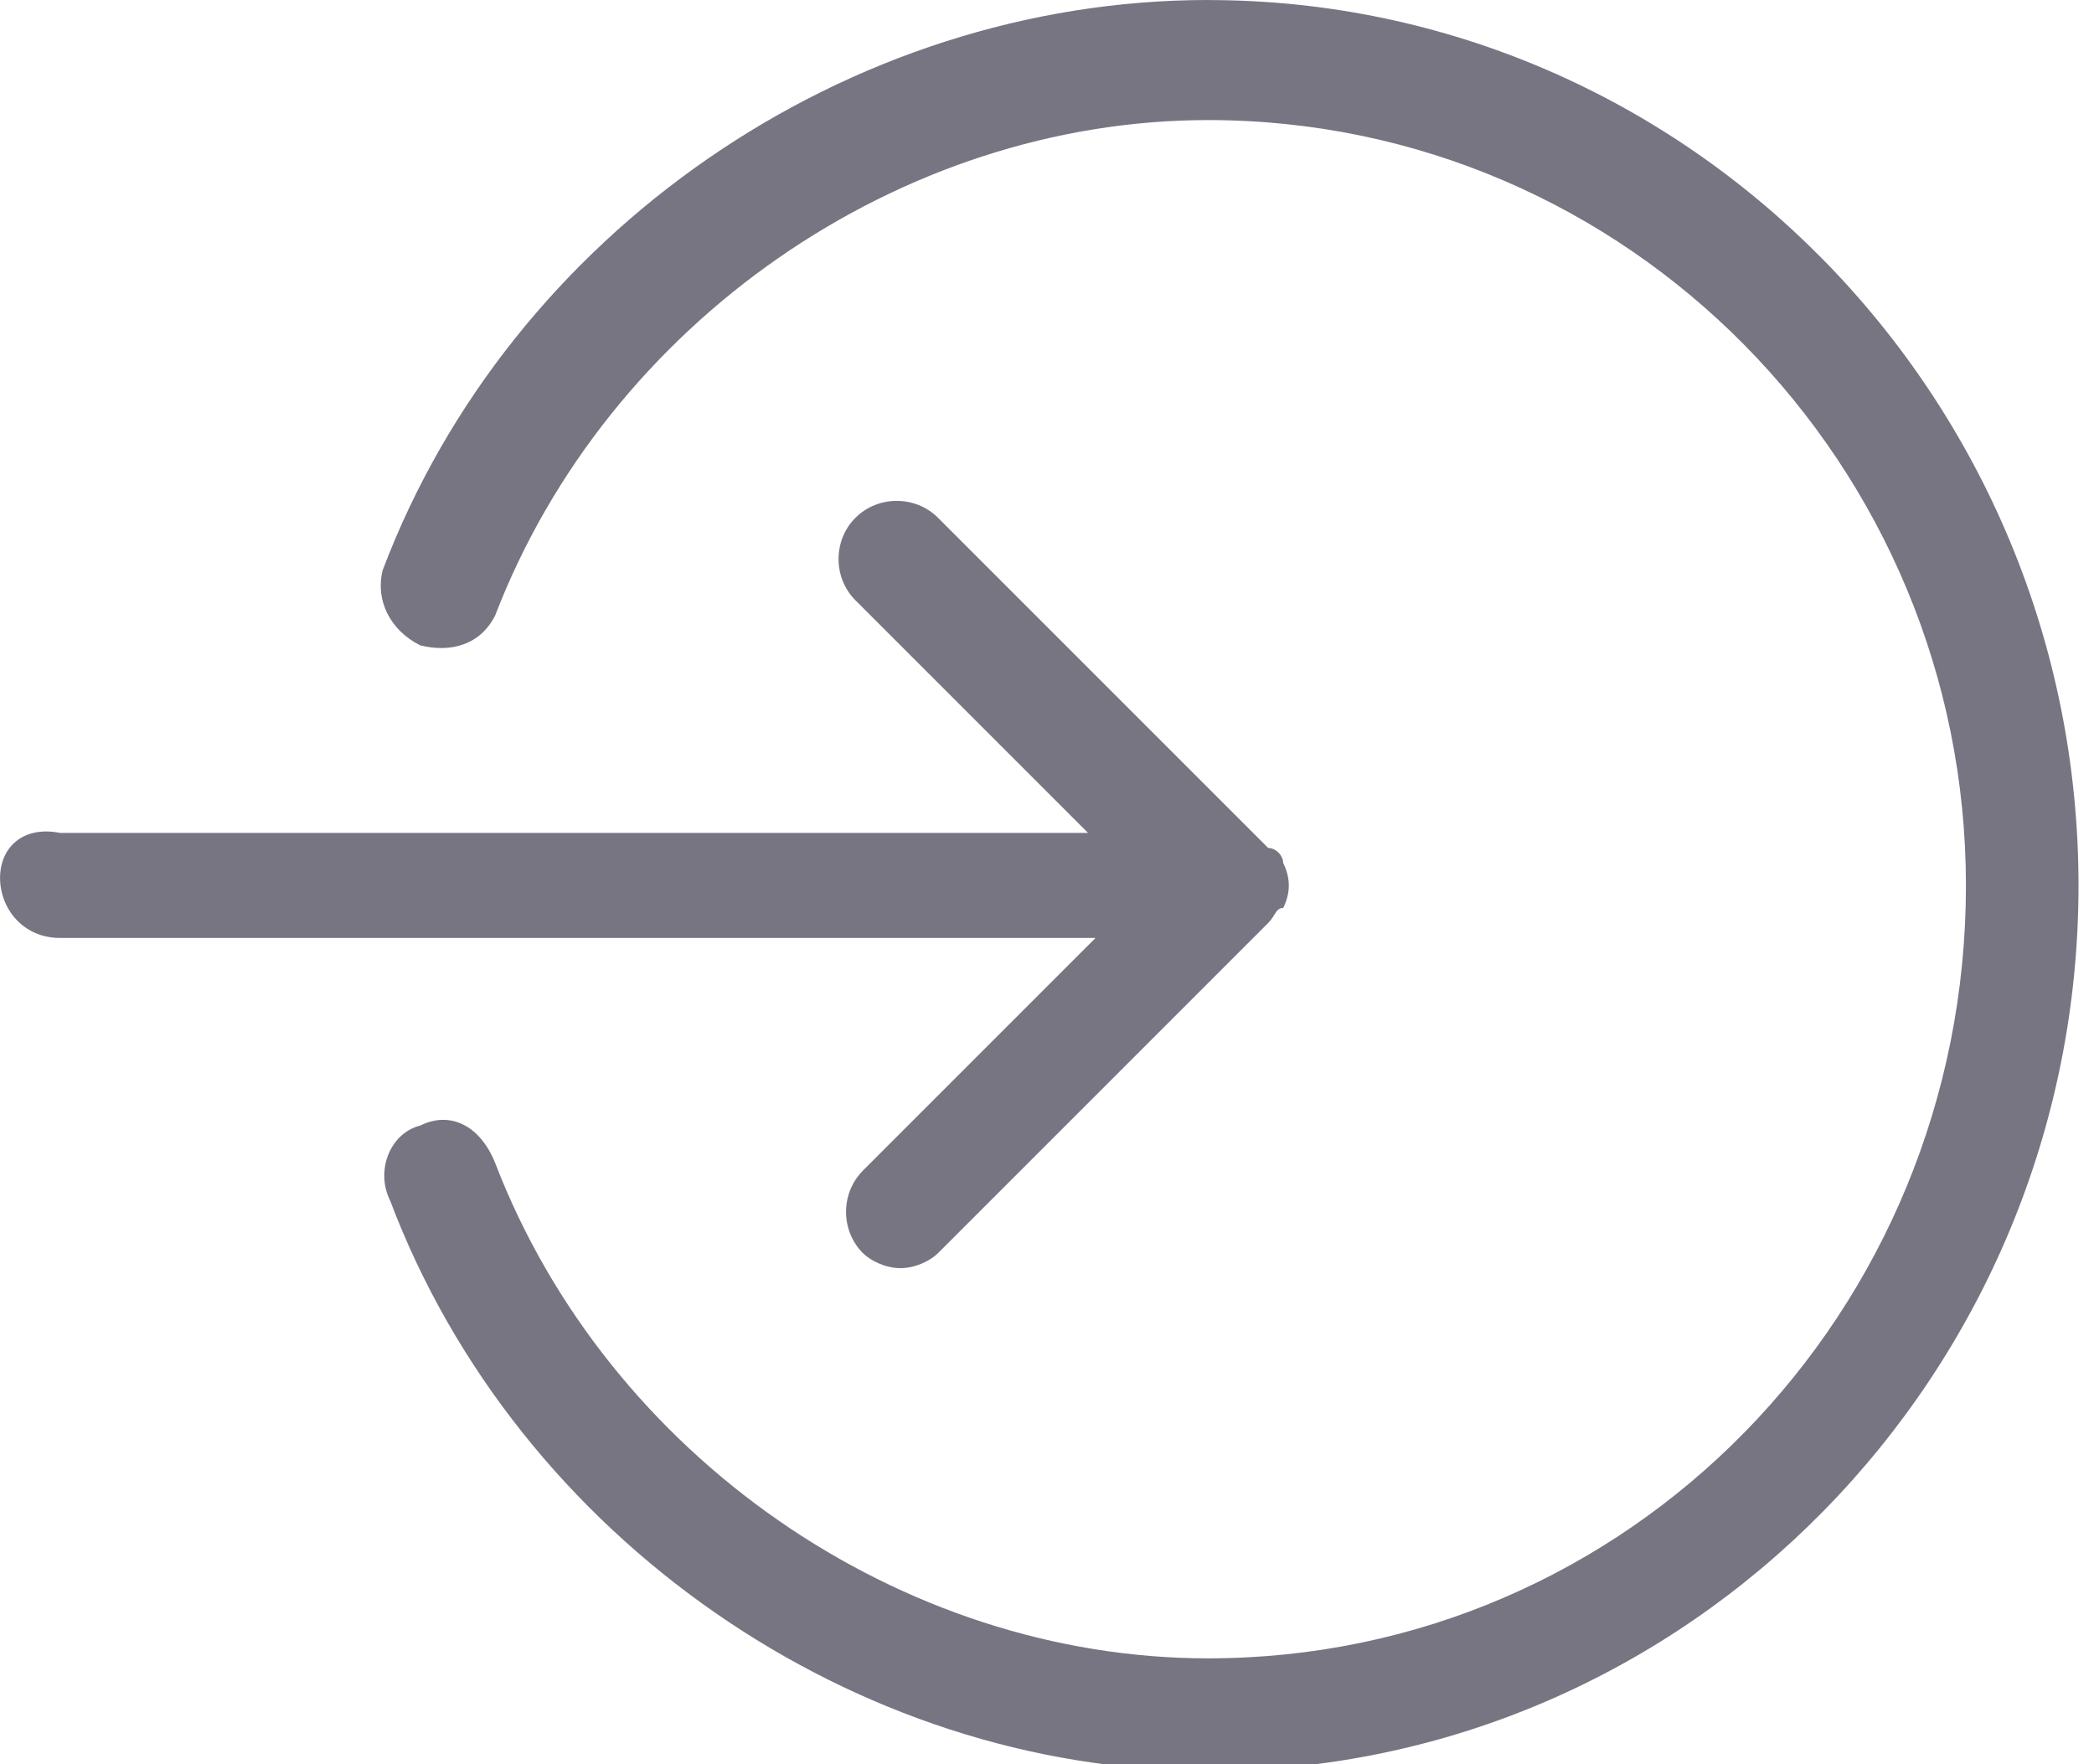
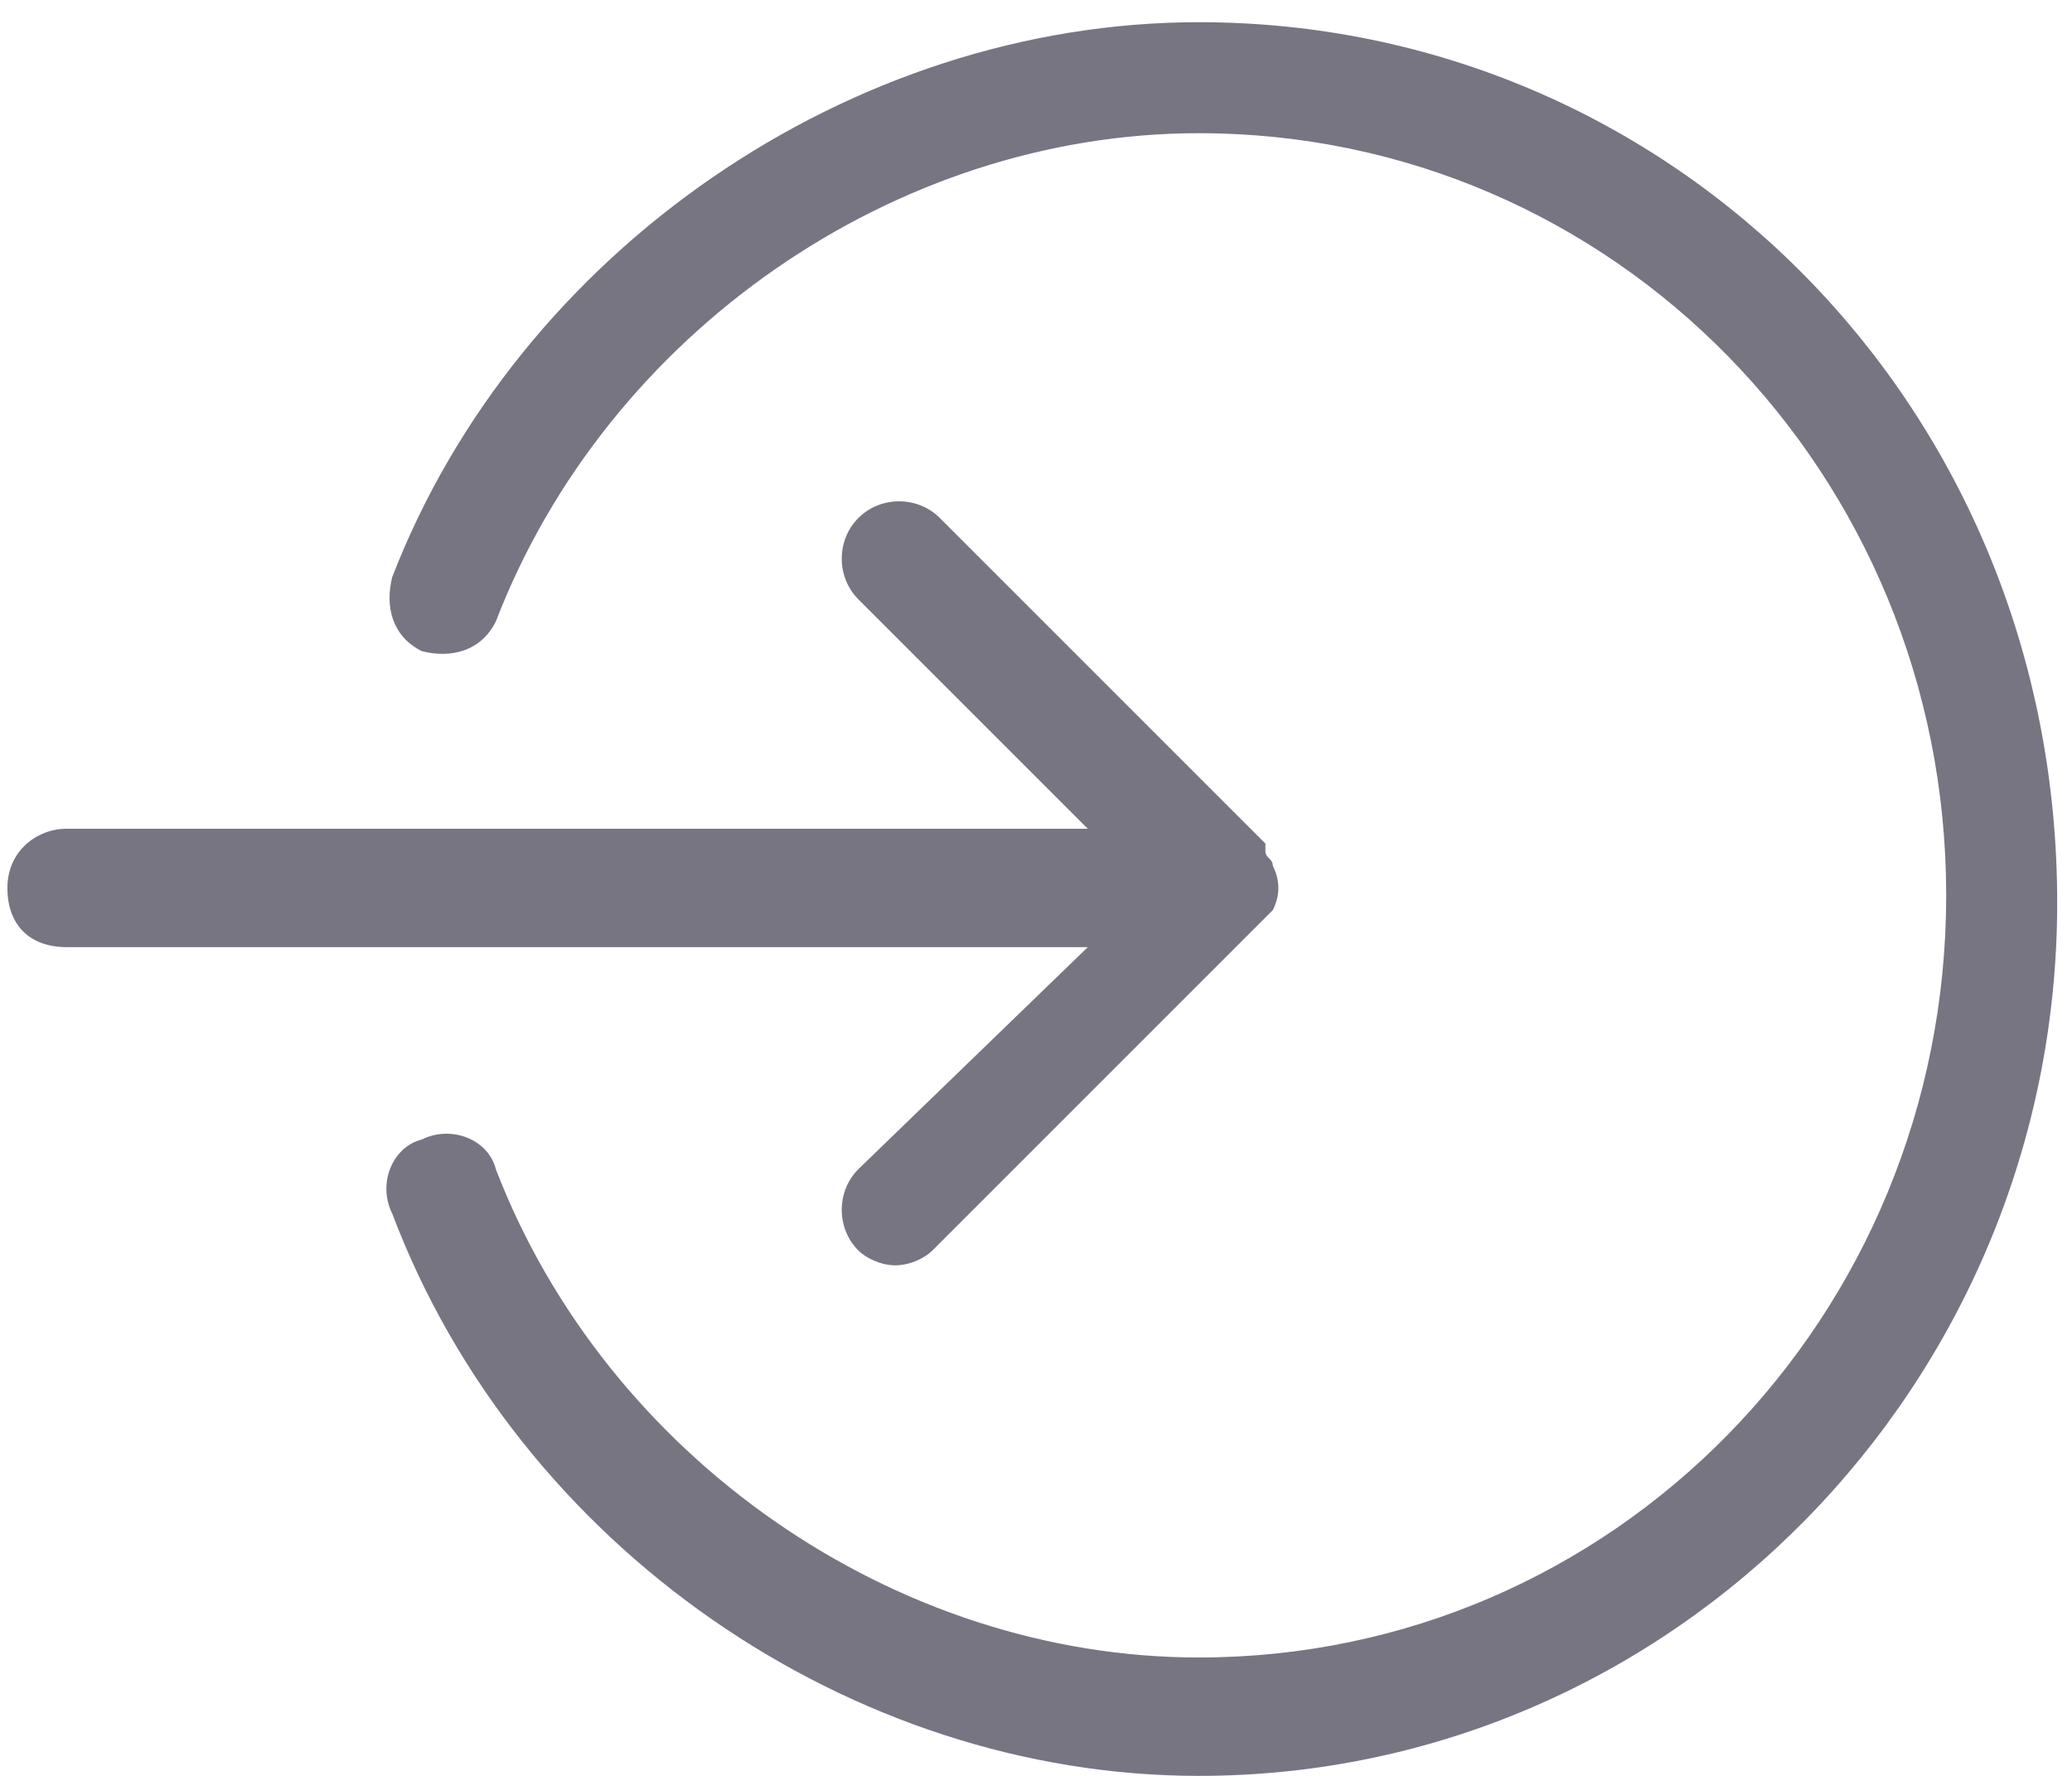
- <svg xmlns="http://www.w3.org/2000/svg" version="1.1" width="38" height="32" viewBox="0 0 38 32">
-   <path fill="#777582" d="M21.923 0c-6.536 0-12.664 4.221-14.979 10.349-0.136 0.545 0.136 1.089 0.681 1.362 0.545 0.136 1.089 0 1.362-0.545 2.043-5.311 7.353-8.987 12.936-8.987 7.626 0 13.753 6.264 13.753 13.889 0 7.762-6.128 14.026-13.753 14.026-5.583 0-10.894-3.677-12.936-8.987-0.272-0.681-0.817-0.953-1.362-0.681-0.545 0.136-0.817 0.817-0.545 1.362 2.315 6.128 8.443 10.349 14.843 10.349 8.715 0 15.796-7.217 15.796-16.068s-7.081-16.068-15.796-16.068z" />
-   <path fill="#777582" d="M15.66 21.243c-0.409 0.409-0.409 1.089 0 1.498 0.136 0.136 0.409 0.272 0.681 0.272s0.545-0.136 0.681-0.272l5.992-5.992c0.136-0.136 0.136-0.272 0.272-0.272 0.136-0.272 0.136-0.545 0-0.817 0-0.136-0.136-0.272-0.272-0.272l-5.992-5.992c-0.409-0.409-1.089-0.409-1.498 0s-0.409 1.089 0 1.498l4.221 4.221h-18.655c-0.681-0.136-1.089 0.272-1.089 0.817s0.408 1.089 1.089 1.089h18.791l-4.221 4.221z" />
+ <svg xmlns="http://www.w3.org/2000/svg" version="1.1" id="Ebene_1" x="0px" y="0px" viewBox="0 0 28 24" style="enable-background:new 0 0 28 24;" xml:space="preserve">
+   <style type="text/css">
+ 	.st0{fill:#777582;}
+ </style>
+   <g>
+     <path class="st0" d="M16.2,0.3C11.5,0.3,7,3.4,5.3,7.8c-0.1,0.4,0,0.8,0.4,1c0.4,0.1,0.8,0,1-0.4c1.5-3.9,5.4-6.6,9.5-6.6   c5.6,0,10.1,4.6,10.1,10.3c0,5.7-4.5,10.3-10.1,10.3c-4.1,0-8-2.7-9.5-6.6c-0.1-0.4-0.6-0.6-1-0.4c-0.4,0.1-0.6,0.6-0.4,1   c1.7,4.5,6.2,7.6,10.9,7.6c6.4,0,11.6-5.3,11.6-11.8C27.8,5.5,22.6,0.3,16.2,0.3z" />
+     <path class="st0" d="M11.6,15.8c-0.3,0.3-0.3,0.8,0,1.1c0.1,0.1,0.3,0.2,0.5,0.2s0.4-0.1,0.5-0.2l4.4-4.4c0,0,0,0,0,0   c0,0,0.1-0.1,0.1-0.1c0,0,0.1-0.1,0.1-0.1c0.1-0.2,0.1-0.4,0-0.6c0-0.1-0.1-0.1-0.1-0.2c0,0,0,0,0-0.1l-4.4-4.4   c-0.3-0.3-0.8-0.3-1.1,0s-0.3,0.8,0,1.1l3.1,3.1H0.9c-0.4,0-0.8,0.3-0.8,0.8s0.3,0.8,0.8,0.8h13.8L11.6,15.8z" />
+   </g>
</svg>
